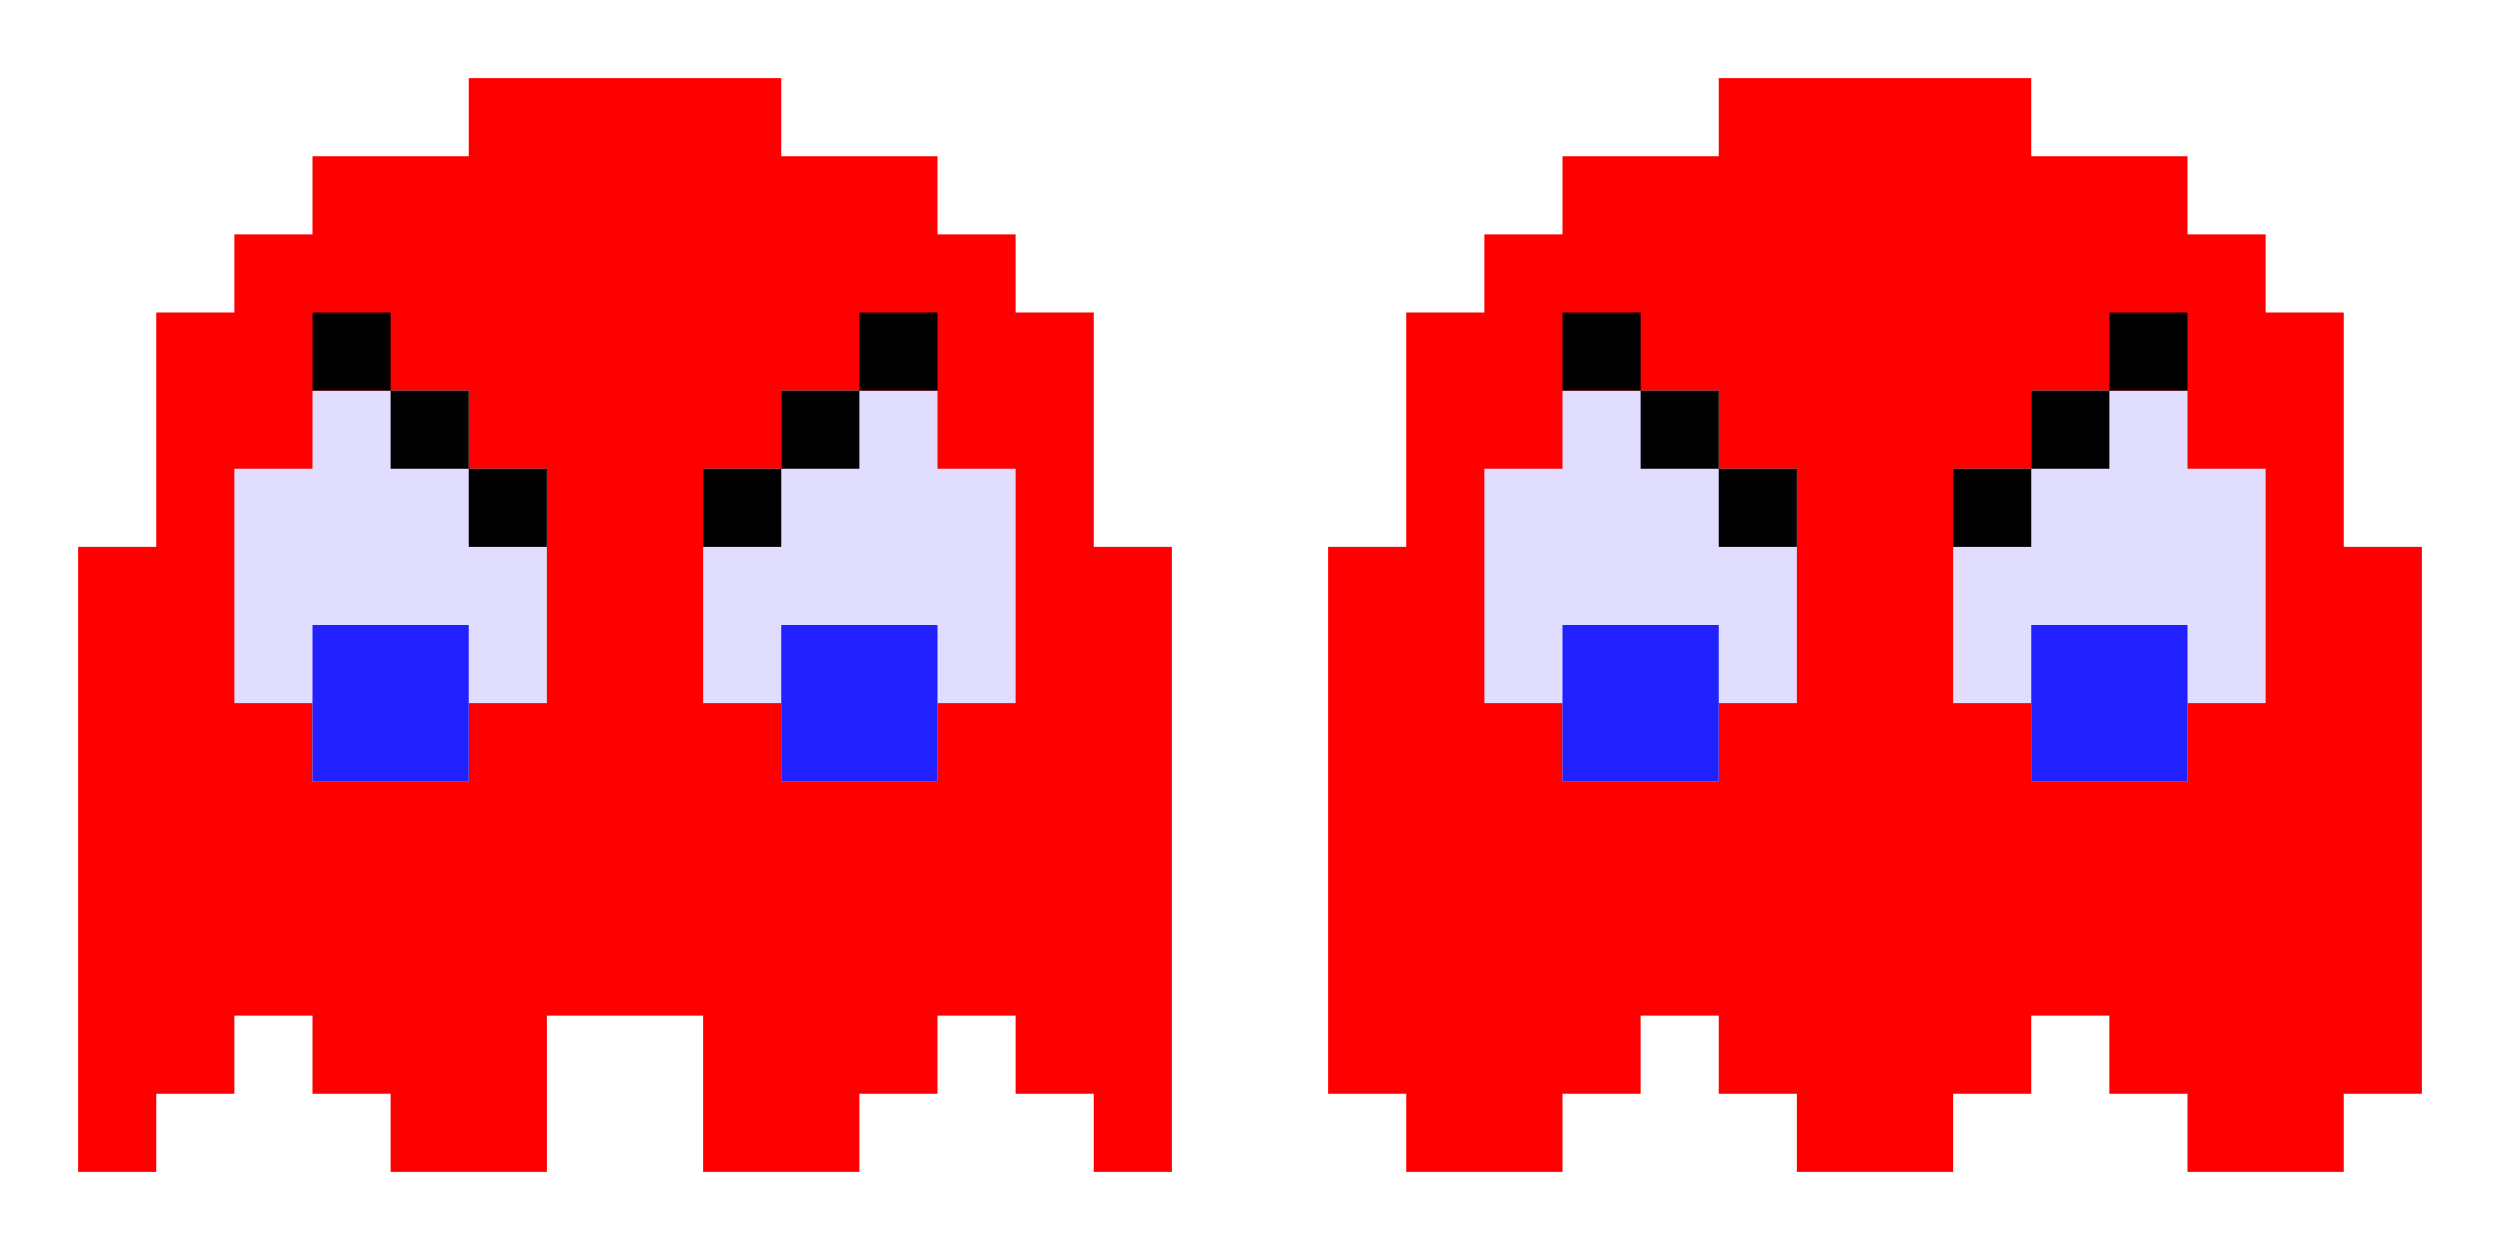
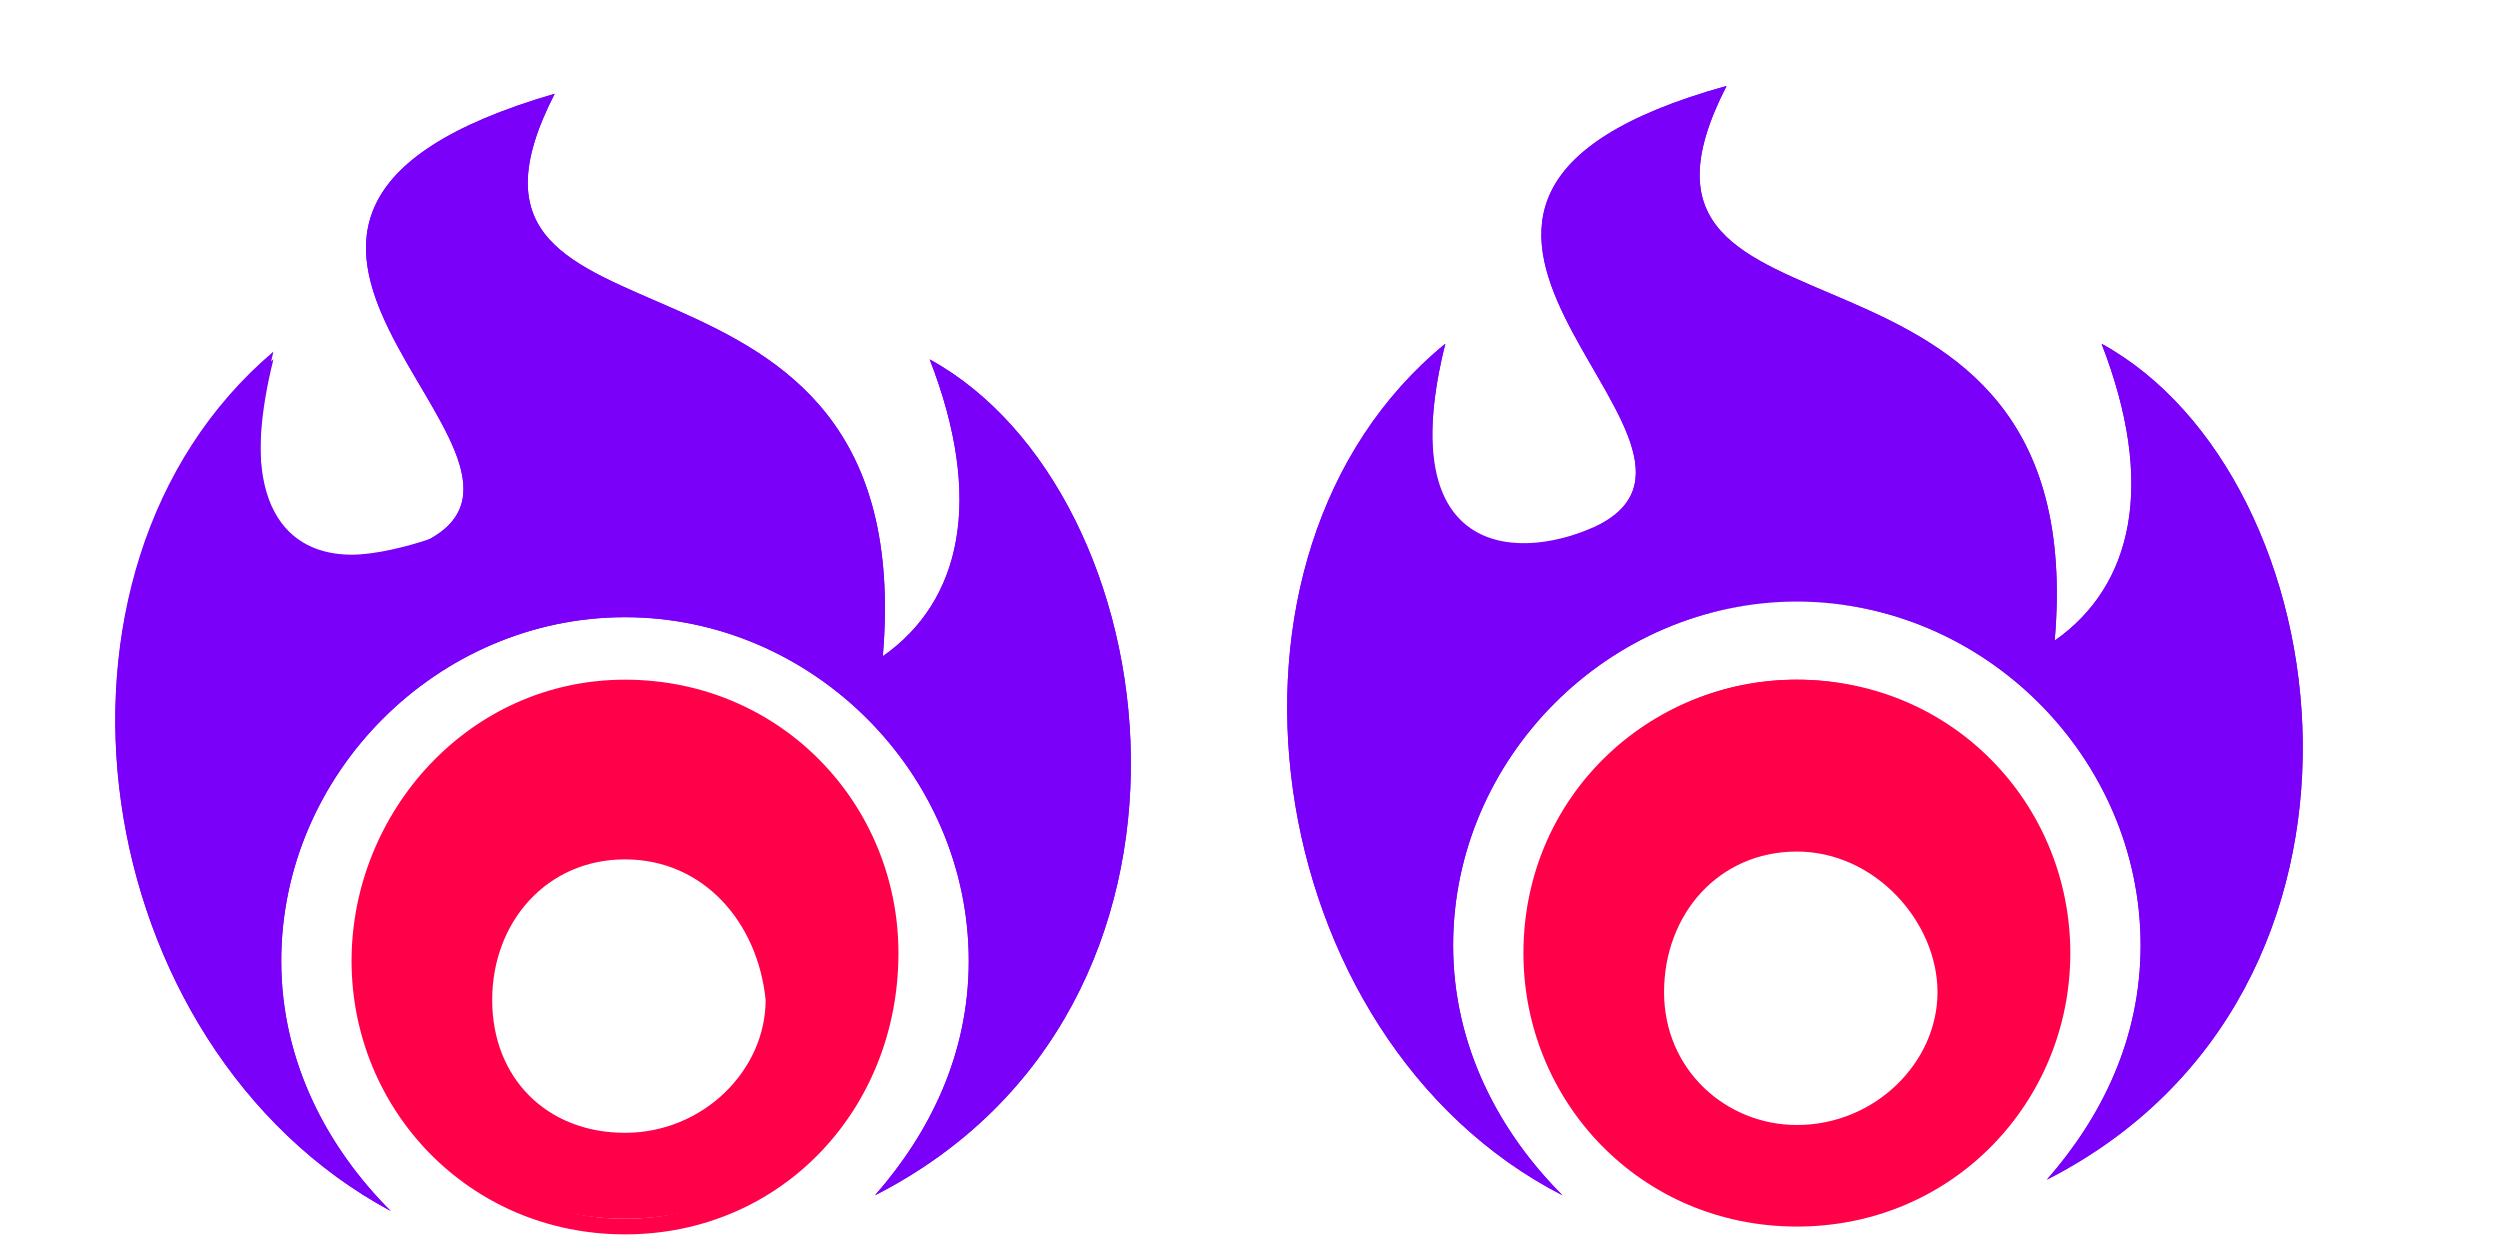
- <svg xmlns="http://www.w3.org/2000/svg" width="32" height="16" viewBox="0 0 32 16" fill="none">
-   <path d="M3 3V4H2V7H1V15H2V14H3V13H4V14H5V15H7V13H9V15H11V14H12V13H13V14H14V15H15V7H14V4H13V3H12V2H10V1H6V2H5H4V3H3Z" fill="#FF0000" />
-   <path d="M4 9V10H6V9H7V6H6V5H4V6H3V9H4Z" fill="#E0DDFF" />
-   <path d="M4 10V8H6V10H4Z" fill="#2121FF" />
-   <path d="M10 9V10H12V9H13V6H12V5H10V6H9V9H10Z" fill="#E0DDFF" />
-   <path d="M10 10V8H12V10H10Z" fill="#2121FF" />
-   <path d="M19 3V4H18V7H17V14H18V15H20V14H21V13H22V14H23V15H25V14H26V13H27V14H28V15H30V14H31V7H30V4H29V3H28V2H26V1H22V2H21H20V3H19Z" fill="#FF0000" />
-   <path d="M20 9V10H22V9H23V6H22V5H20V6H19V9H20Z" fill="#E0DDFF" />
-   <path d="M20 10V8H22V10H20Z" fill="#2121FF" />
-   <path d="M26 9V10H28V9H29V6H28V5H26V6H25V9H26Z" fill="#E0DDFF" />
-   <path d="M26 10V8H28V10H26Z" fill="#2121FF" />
-   <path d="M7 7H6V6H5V5H4V4H5V5H6V6H7V7Z" fill="black" />
-   <path d="M9 7H10V6H11V5H12V4H11V5H10V6H9V7Z" fill="black" />
-   <path d="M23 7H22V6H21V5H20V4H21V5H22V6H23V7Z" fill="black" />
-   <path d="M25 7H26V6H27V5H28V4H27V5H26V6H25V7Z" fill="black" />
+ <svg xmlns="http://www.w3.org/2000/svg" version="1.1" id="Calque_1" x="0px" y="0px" viewBox="0 0 32 16" style="enable-background:new 0 0 32 16;" xml:space="preserve">
+   <style type="text/css">
+ 	.st0{display:none;fill:#FF0000;}
+ 	.st1{display:none;fill:#E0DDFF;}
+ 	.st2{display:none;fill:#2121FF;}
+ 	.st3{fill:#7A00F9;}
+ 	.st4{fill:#FF0049;}
+ </style>
+   <path class="st0" d="M3,3v1H2v3H1v8h1v-1h1v-1h1v1h1v1h2v-2h2v2h2v-1h1v-1h1v1h1v1h1V7h-1V4h-1V3h-1V2h-2V1H6v1H5H4v1H3z" />
+   <path class="st1" d="M8,5v1h2v2H9v1h2V8h1V5h-1V4H9v1H8z" />
+   <path class="st2" d="M8,6v2h2V6H8z" />
+   <path class="st1" d="M2,5v1h2v2H3v1h2V8h1V5H5V4H3v1H2z" />
+   <path class="st2" d="M2,6v2h2V6H2z" />
+   <path class="st0" d="M19,3v1h-1v3h-1v7h1v1h2v-1h1v-1h1v1h1v1h2v-1h1v-1h1v1h1v1h2v-1h1V7h-1V4h-1V3h-1V2h-2V1h-4v1h-1h-1v1H19z" />
+   <path class="st1" d="M24,5v1h2v2h-1v1h2V8h1V5h-1V4h-2v1H24z" />
+   <path class="st2" d="M24,6v2h2V6H24z" />
+   <path class="st1" d="M18,5v1h2v2h-1v1h2V8h1V5h-1V4h-2v1H18z" />
+   <path class="st2" d="M18,6v2h2V6H18z" />
+   <g>
+     <path class="st3" d="M7.1,1.2C1.6,2.8,7.5,5.8,5.5,6.9c-1,0.5-2.7,0.5-2-2.3C0.2,7.3,1.1,13.4,5,15.5c-0.8-0.8-1.4-1.9-1.4-3.2   c0-2.4,2-4.4,4.4-4.4c2.4,0,4.4,2,4.4,4.4c0,1.2-0.5,2.2-1.2,3c4.7-2.4,3.8-9,0.7-10.7c0.7,1.8,0.4,3.1-0.6,3.8   C11.8,2.5,5.2,4.9,7.1,1.2L7.1,1.2z" />
+     <path class="st3" d="M6.6,1.6C6.5,2.1,6.4,2.5,6.6,2.8c0.2,0.6,0.9,0.9,1.7,1.3c1.4,0.6,3.1,1.3,2.8,4.4l0,0.4   c-0.8-0.7-1.9-1.1-3-1.1c-2.5,0-4.6,2.1-4.6,4.6c0,0.7,0.2,1.5,0.5,2.1c-1.2-1.1-2-2.7-2.1-4.5C1.6,8.1,2.1,6.4,3.1,5.2   C3,6,3.1,6.5,3.4,6.9c0.2,0.3,0.6,0.5,1.1,0.5c0.4,0,0.7-0.1,1.1-0.3c0.3-0.2,0.5-0.4,0.5-0.6C6.3,6,6,5.4,5.6,4.8   C5.2,4.1,4.8,3.4,5,2.8C5.2,2.3,5.7,1.9,6.6,1.6z M12.3,5.2c1.2,1,1.9,2.7,1.9,4.6c0,1.9-0.8,3.5-2.1,4.6c0.3-0.7,0.5-1.4,0.5-2.1   c0-1.3-0.6-2.5-1.5-3.4l0.3-0.2C12.4,7.9,12.7,6.6,12.3,5.2L12.3,5.2z M7.1,1.2C1.6,2.8,7.5,5.8,5.5,6.9C5.2,7,4.8,7.1,4.5,7.1   c-0.8,0-1.5-0.6-1-2.6C0.2,7.3,1.1,13.4,5,15.5c-0.8-0.8-1.4-1.9-1.4-3.2c0-2.4,2-4.4,4.4-4.4c2.4,0,4.4,2,4.4,4.4   c0,1.2-0.5,2.2-1.2,3c4.7-2.4,3.8-9,0.7-10.7c0.7,1.8,0.4,3.1-0.6,3.8C11.8,2.5,5.2,4.9,7.1,1.2L7.1,1.2z" />
+     <path class="st4" d="M8,8.8c-1.9,0-3.4,1.5-3.4,3.4s1.5,3.4,3.4,3.4c1.9,0,3.4-1.5,3.4-3.4C11.4,10.4,9.9,8.8,8,8.8z M8,14.6   c-1,0-1.9-0.8-1.9-1.9c0-1,0.8-1.9,1.9-1.9c1,0,1.9,0.8,1.9,1.9S9,14.6,8,14.6z" />
+     <path class="st4" d="M8,15.8c-2,0-3.5-1.6-3.5-3.5S6,8.7,8,8.7s3.5,1.6,3.5,3.5C11.5,14.2,10,15.8,8,15.8z M8,9   c-1.8,0-3.3,1.5-3.3,3.3s1.5,3.3,3.3,3.3s3.3-1.5,3.3-3.3C11.3,10.4,9.8,9,8,9z M8,14.7c-1.1,0-2-0.9-2-2c0-1.1,0.9-2,2-2   c1.1,0,2,0.9,2,2C10,13.8,9.1,14.7,8,14.7z M8,11c-1,0-1.7,0.8-1.7,1.8S7,14.5,8,14.5c1,0,1.8-0.8,1.8-1.7C9.7,11.8,9,11,8,11z" />
+   </g>
+   <g>
+     <path class="st3" d="M22.1,1.1c-5.4,1.5,0.4,4.5-1.6,5.6c-1,0.5-2.7,0.5-2-2.3c-3.3,2.7-2.4,8.9,1.5,10.9c-0.8-0.8-1.4-1.9-1.4-3.2   c0-2.4,2-4.4,4.4-4.4c2.4,0,4.4,2,4.4,4.4c0,1.2-0.5,2.2-1.2,3c4.7-2.4,3.8-9,0.7-10.7c0.7,1.8,0.4,3.1-0.6,3.8   C26.8,2.4,20.2,4.8,22.1,1.1L22.1,1.1z" />
+     <path class="st3" d="M21.6,1.5c-0.2,0.5-0.2,0.8-0.1,1.2c0.2,0.6,0.9,0.9,1.7,1.3c1.4,0.6,3.1,1.3,2.8,4.4l0,0.4   c-0.8-0.7-1.9-1.1-3-1.1c-2.5,0-4.6,2.1-4.6,4.6c0,0.7,0.2,1.5,0.5,2.1c-1.2-1.1-2-2.7-2.1-4.5c-0.2-1.8,0.3-3.5,1.4-4.7   c-0.1,0.7,0,1.3,0.3,1.7c0.2,0.3,0.6,0.5,1.1,0.5c0.4,0,0.7-0.1,1.1-0.3c0.3-0.2,0.5-0.4,0.5-0.6c0.1-0.5-0.2-1.1-0.6-1.7   c-0.4-0.7-0.8-1.4-0.6-2C20.2,2.2,20.7,1.8,21.6,1.5z M27.3,5.1c1.2,1,1.9,2.7,1.9,4.6c0,1.9-0.8,3.5-2.1,4.6   c0.3-0.7,0.5-1.4,0.5-2.1c0-1.3-0.6-2.5-1.5-3.4l0.3-0.2C27.4,7.8,27.7,6.5,27.3,5.1L27.3,5.1z M22.1,1.1c-5.4,1.5,0.4,4.5-1.6,5.6   c-0.3,0.2-0.7,0.3-1,0.3c-0.8,0-1.5-0.6-1-2.6c-3.3,2.7-2.4,8.9,1.5,10.9c-0.8-0.8-1.4-1.9-1.4-3.2c0-2.4,2-4.4,4.4-4.4   c2.4,0,4.4,2,4.4,4.4c0,1.2-0.5,2.2-1.2,3c4.7-2.4,3.8-9,0.7-10.7c0.7,1.8,0.4,3.1-0.6,3.8C26.8,2.4,20.2,4.8,22.1,1.1L22.1,1.1z" />
+     <path class="st4" d="M23,8.7c-1.9,0-3.4,1.5-3.4,3.4c0,1.9,1.5,3.4,3.4,3.4c1.9,0,3.4-1.5,3.4-3.4C26.4,10.3,24.9,8.7,23,8.7z    M23,14.5c-1,0-1.9-0.8-1.9-1.9c0-1,0.8-1.9,1.9-1.9c1,0,1.9,0.8,1.9,1.9S24,14.5,23,14.5z" />
+     <path class="st4" d="M23,15.7c-2,0-3.5-1.6-3.5-3.5c0-2,1.6-3.5,3.5-3.5c2,0,3.5,1.6,3.5,3.5C26.5,14.1,25,15.7,23,15.7z M23,8.8   c-1.8,0-3.3,1.5-3.3,3.3c0,1.8,1.5,3.3,3.3,3.3c1.8,0,3.3-1.5,3.3-3.3S24.8,8.8,23,8.8z M23,14.6c-1.1,0-2-0.9-2-2c0-1.1,0.9-2,2-2   c1.1,0,2,0.9,2,2C25,13.7,24.1,14.6,23,14.6z M23,10.9c-1,0-1.7,0.8-1.7,1.8s0.8,1.7,1.7,1.7c1,0,1.8-0.8,1.8-1.7S24,10.9,23,10.9z   " />
+   </g>
</svg>
